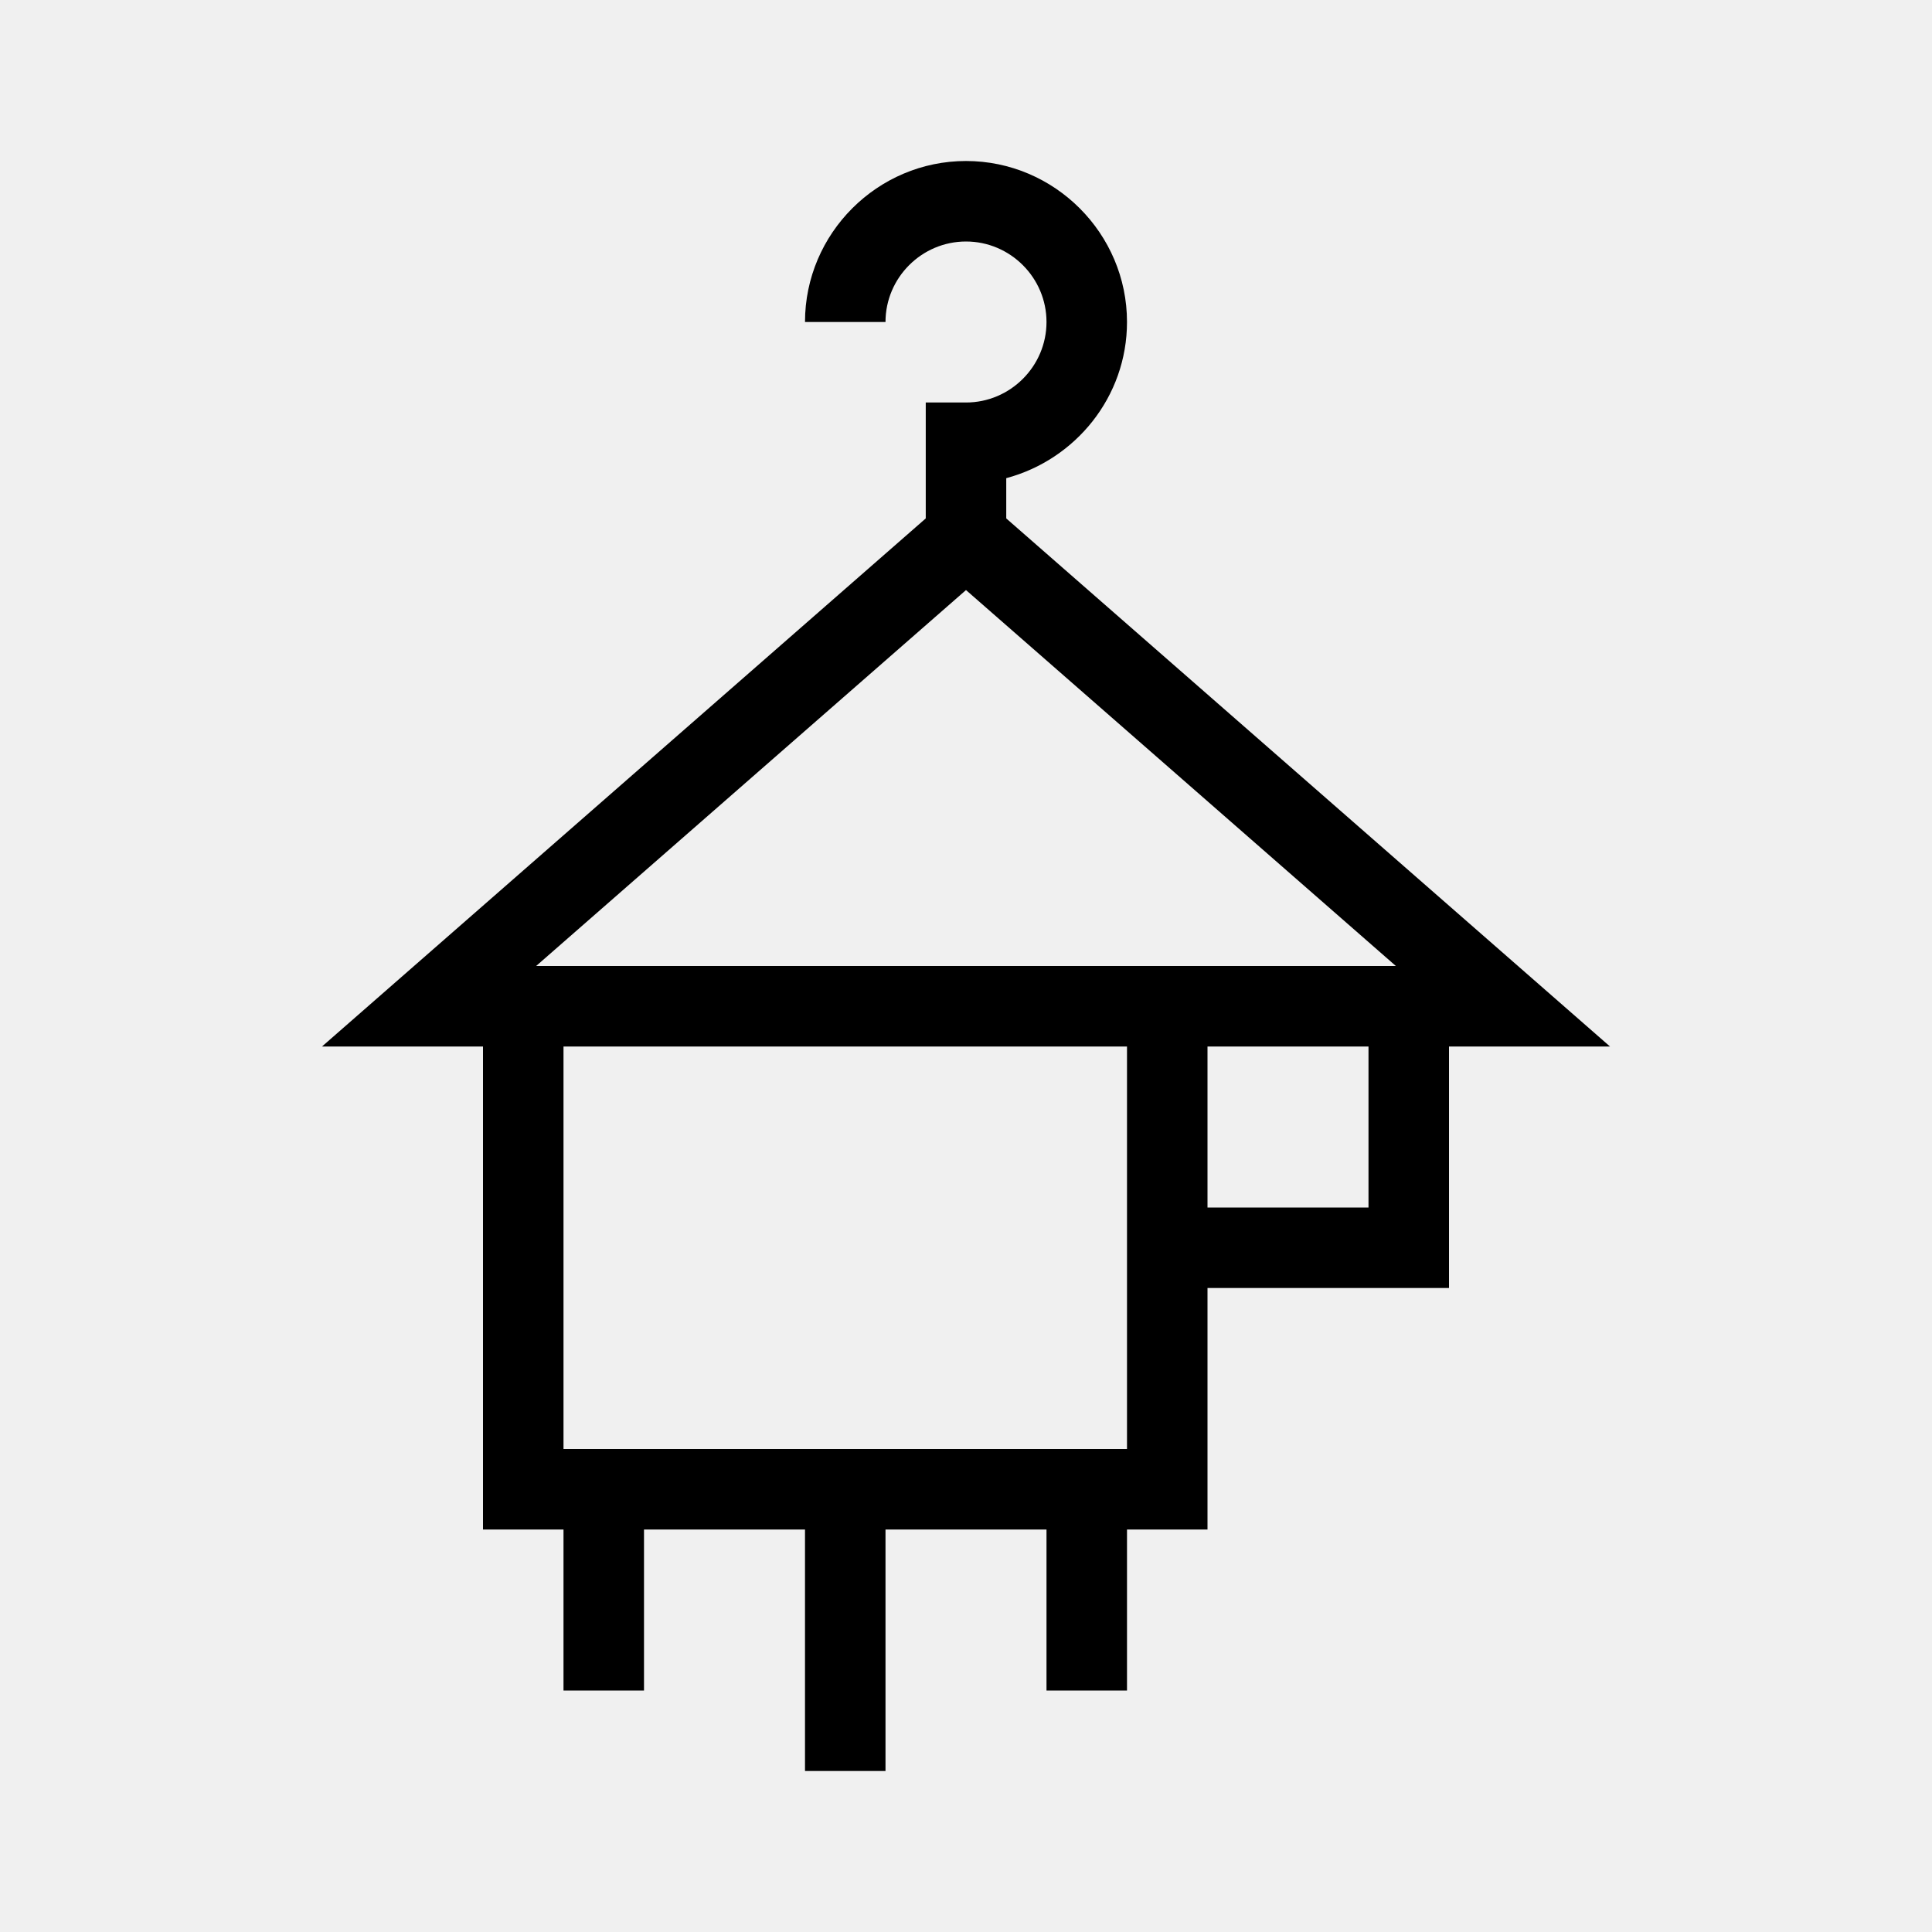
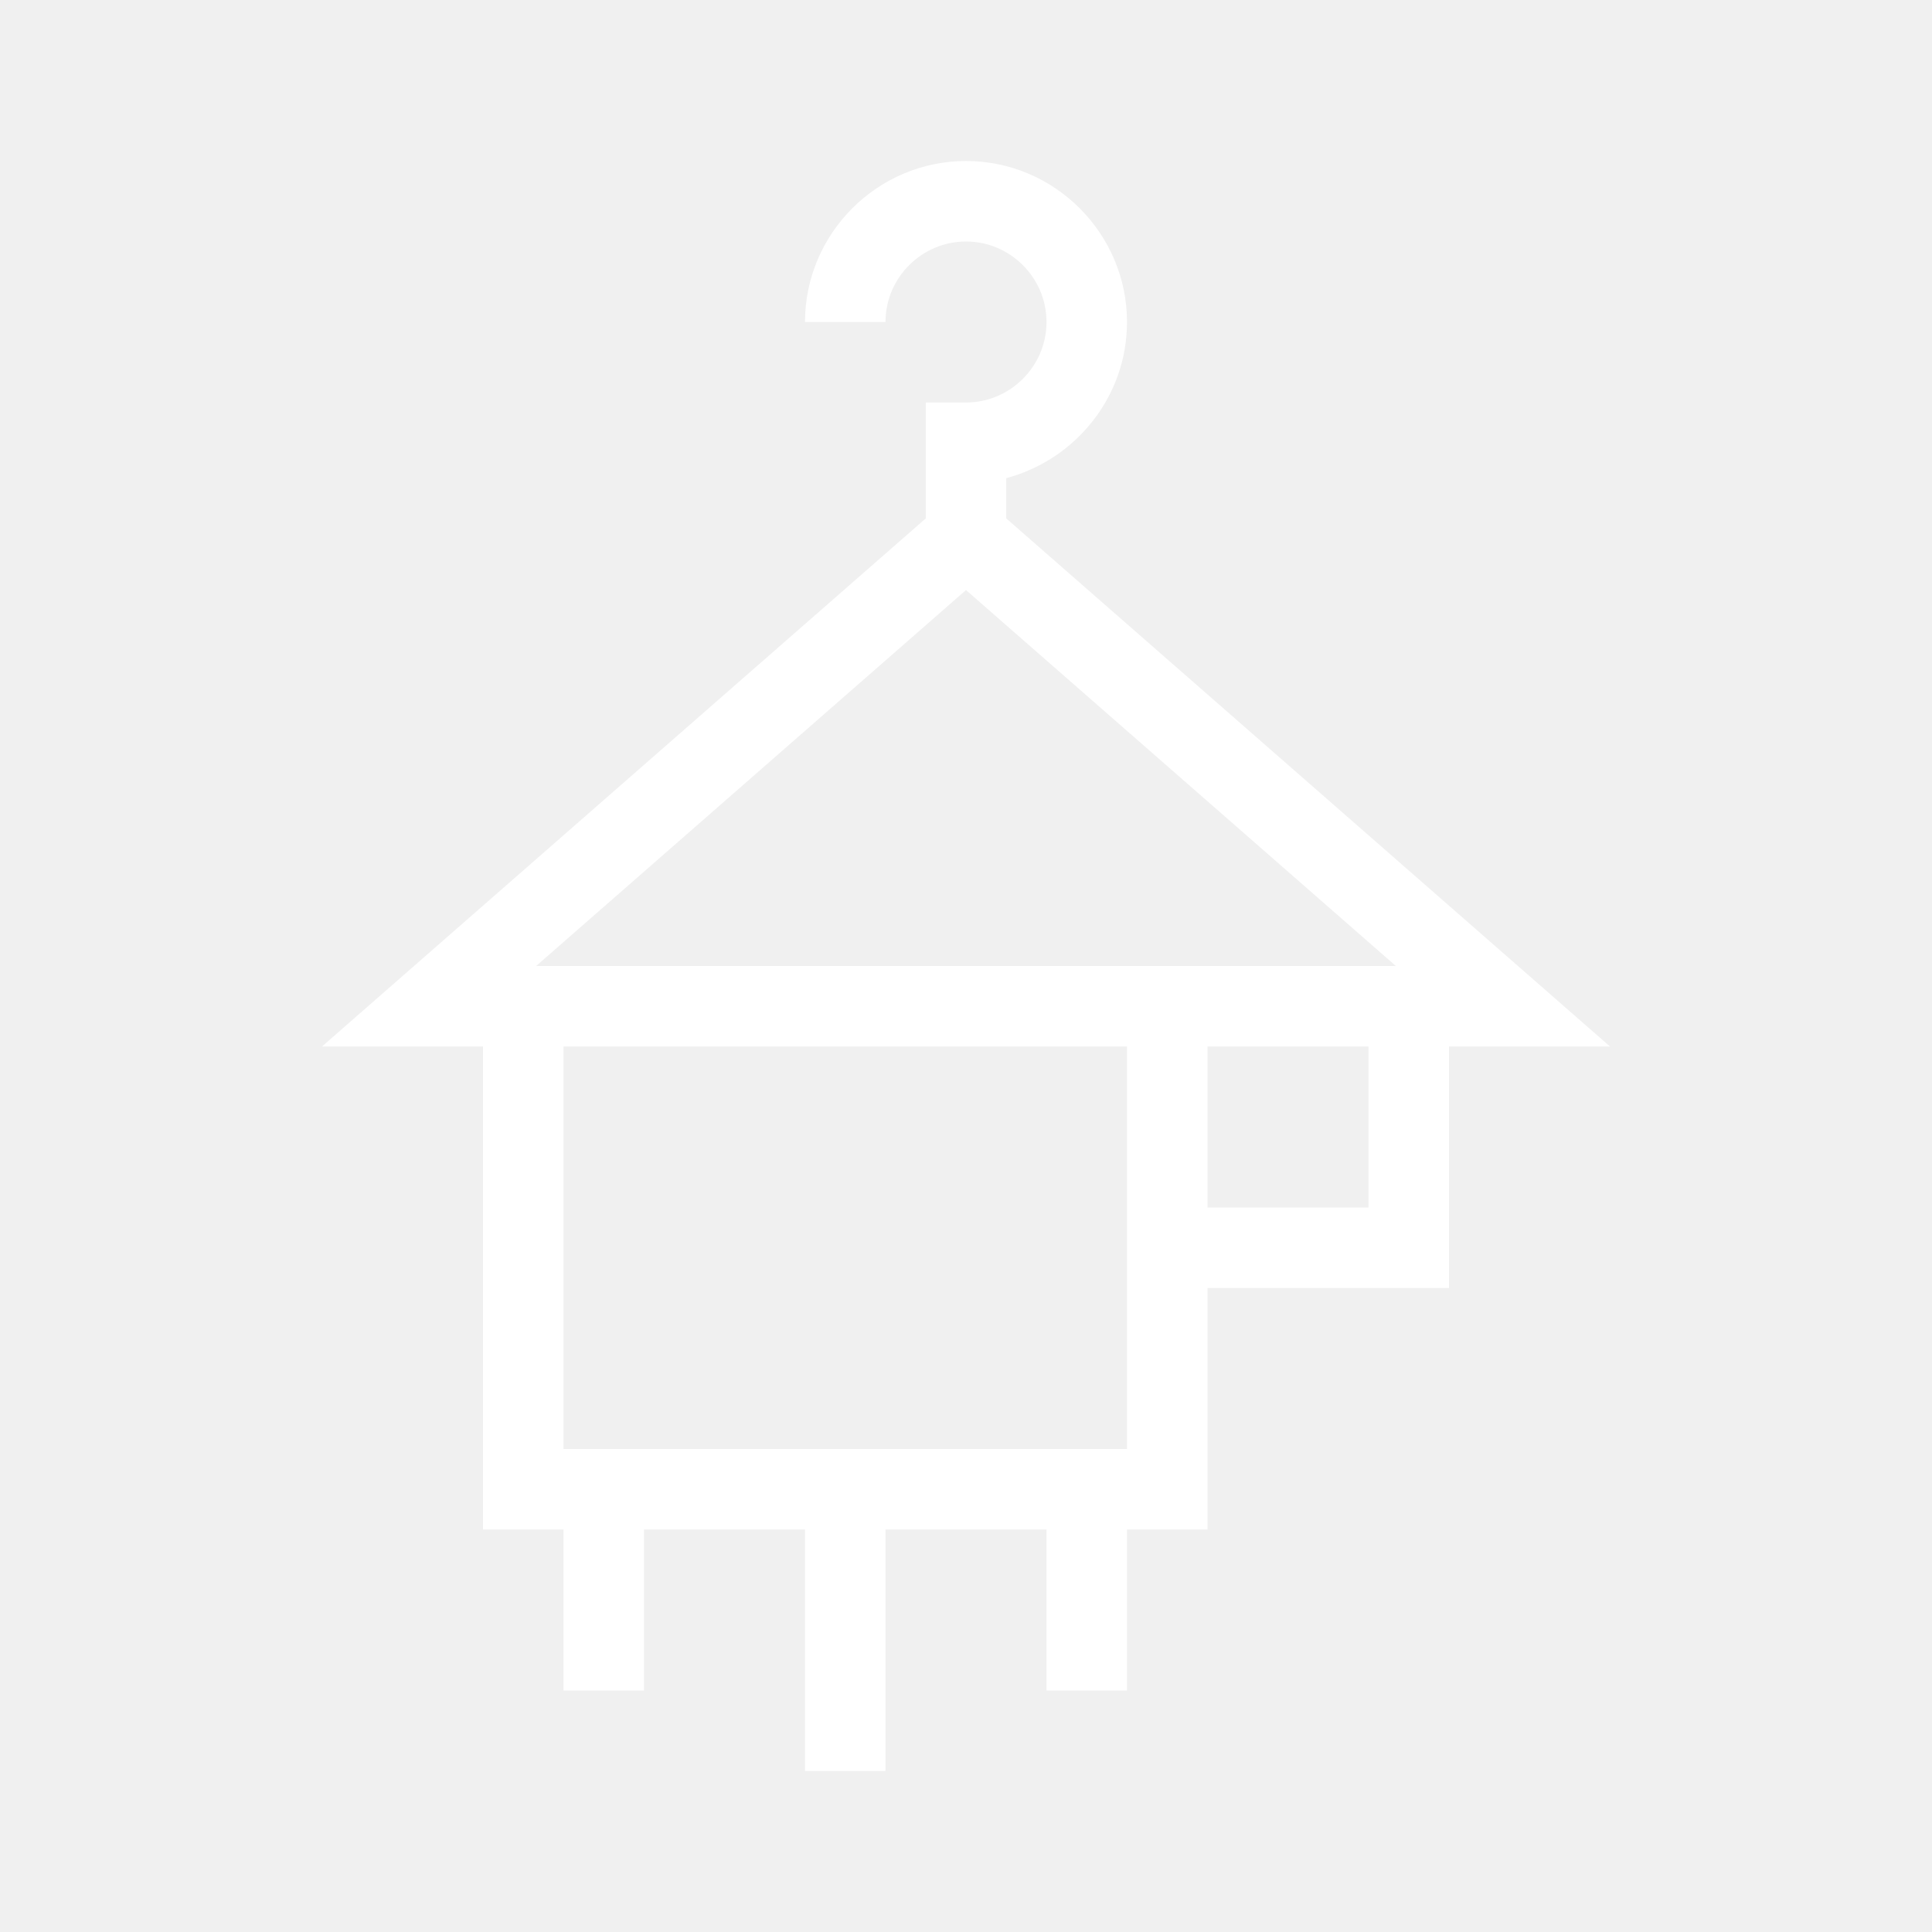
<svg xmlns="http://www.w3.org/2000/svg" height="24" style="pointer-events: none; display: block; width: 100%; height: 100%;" viewBox="0 0 24 24" width="24" focusable="false">
-   <path d="M12.5 6.44v-.5C13.36 5.71 14 4.93 14 4c0-1.1-.9-2-2-2s-2 .9-2 2h1c0-.55.45-1 1-1s1 .45 1 1-.45 1-1 1h-.5v1.44L4 13h2v6h1v2h1v-2h2v3h1v-3h2v2h1v-2h1v-3h3v-3h2l-7.5-6.56zM6.66 12 12 7.33 17.34 12H6.66zM14 18H7v-5h7v5zm1-3v-2h2v2h-2z" />
+   <path d="M12.5 6.44v-.5C13.36 5.71 14 4.93 14 4c0-1.1-.9-2-2-2s-2 .9-2 2h1c0-.55.45-1 1-1s1 .45 1 1-.45 1-1 1h-.5v1.44L4 13h2v6h1v2h1v-2h2v3h1v-3h2v2h1v-2h1v-3h3v-3h2l-7.5-6.56zM6.66 12 12 7.33 17.34 12H6.66zM14 18H7v-5h7v5zm1-3v-2h2v2h-2z" fill="white" />
</svg>
